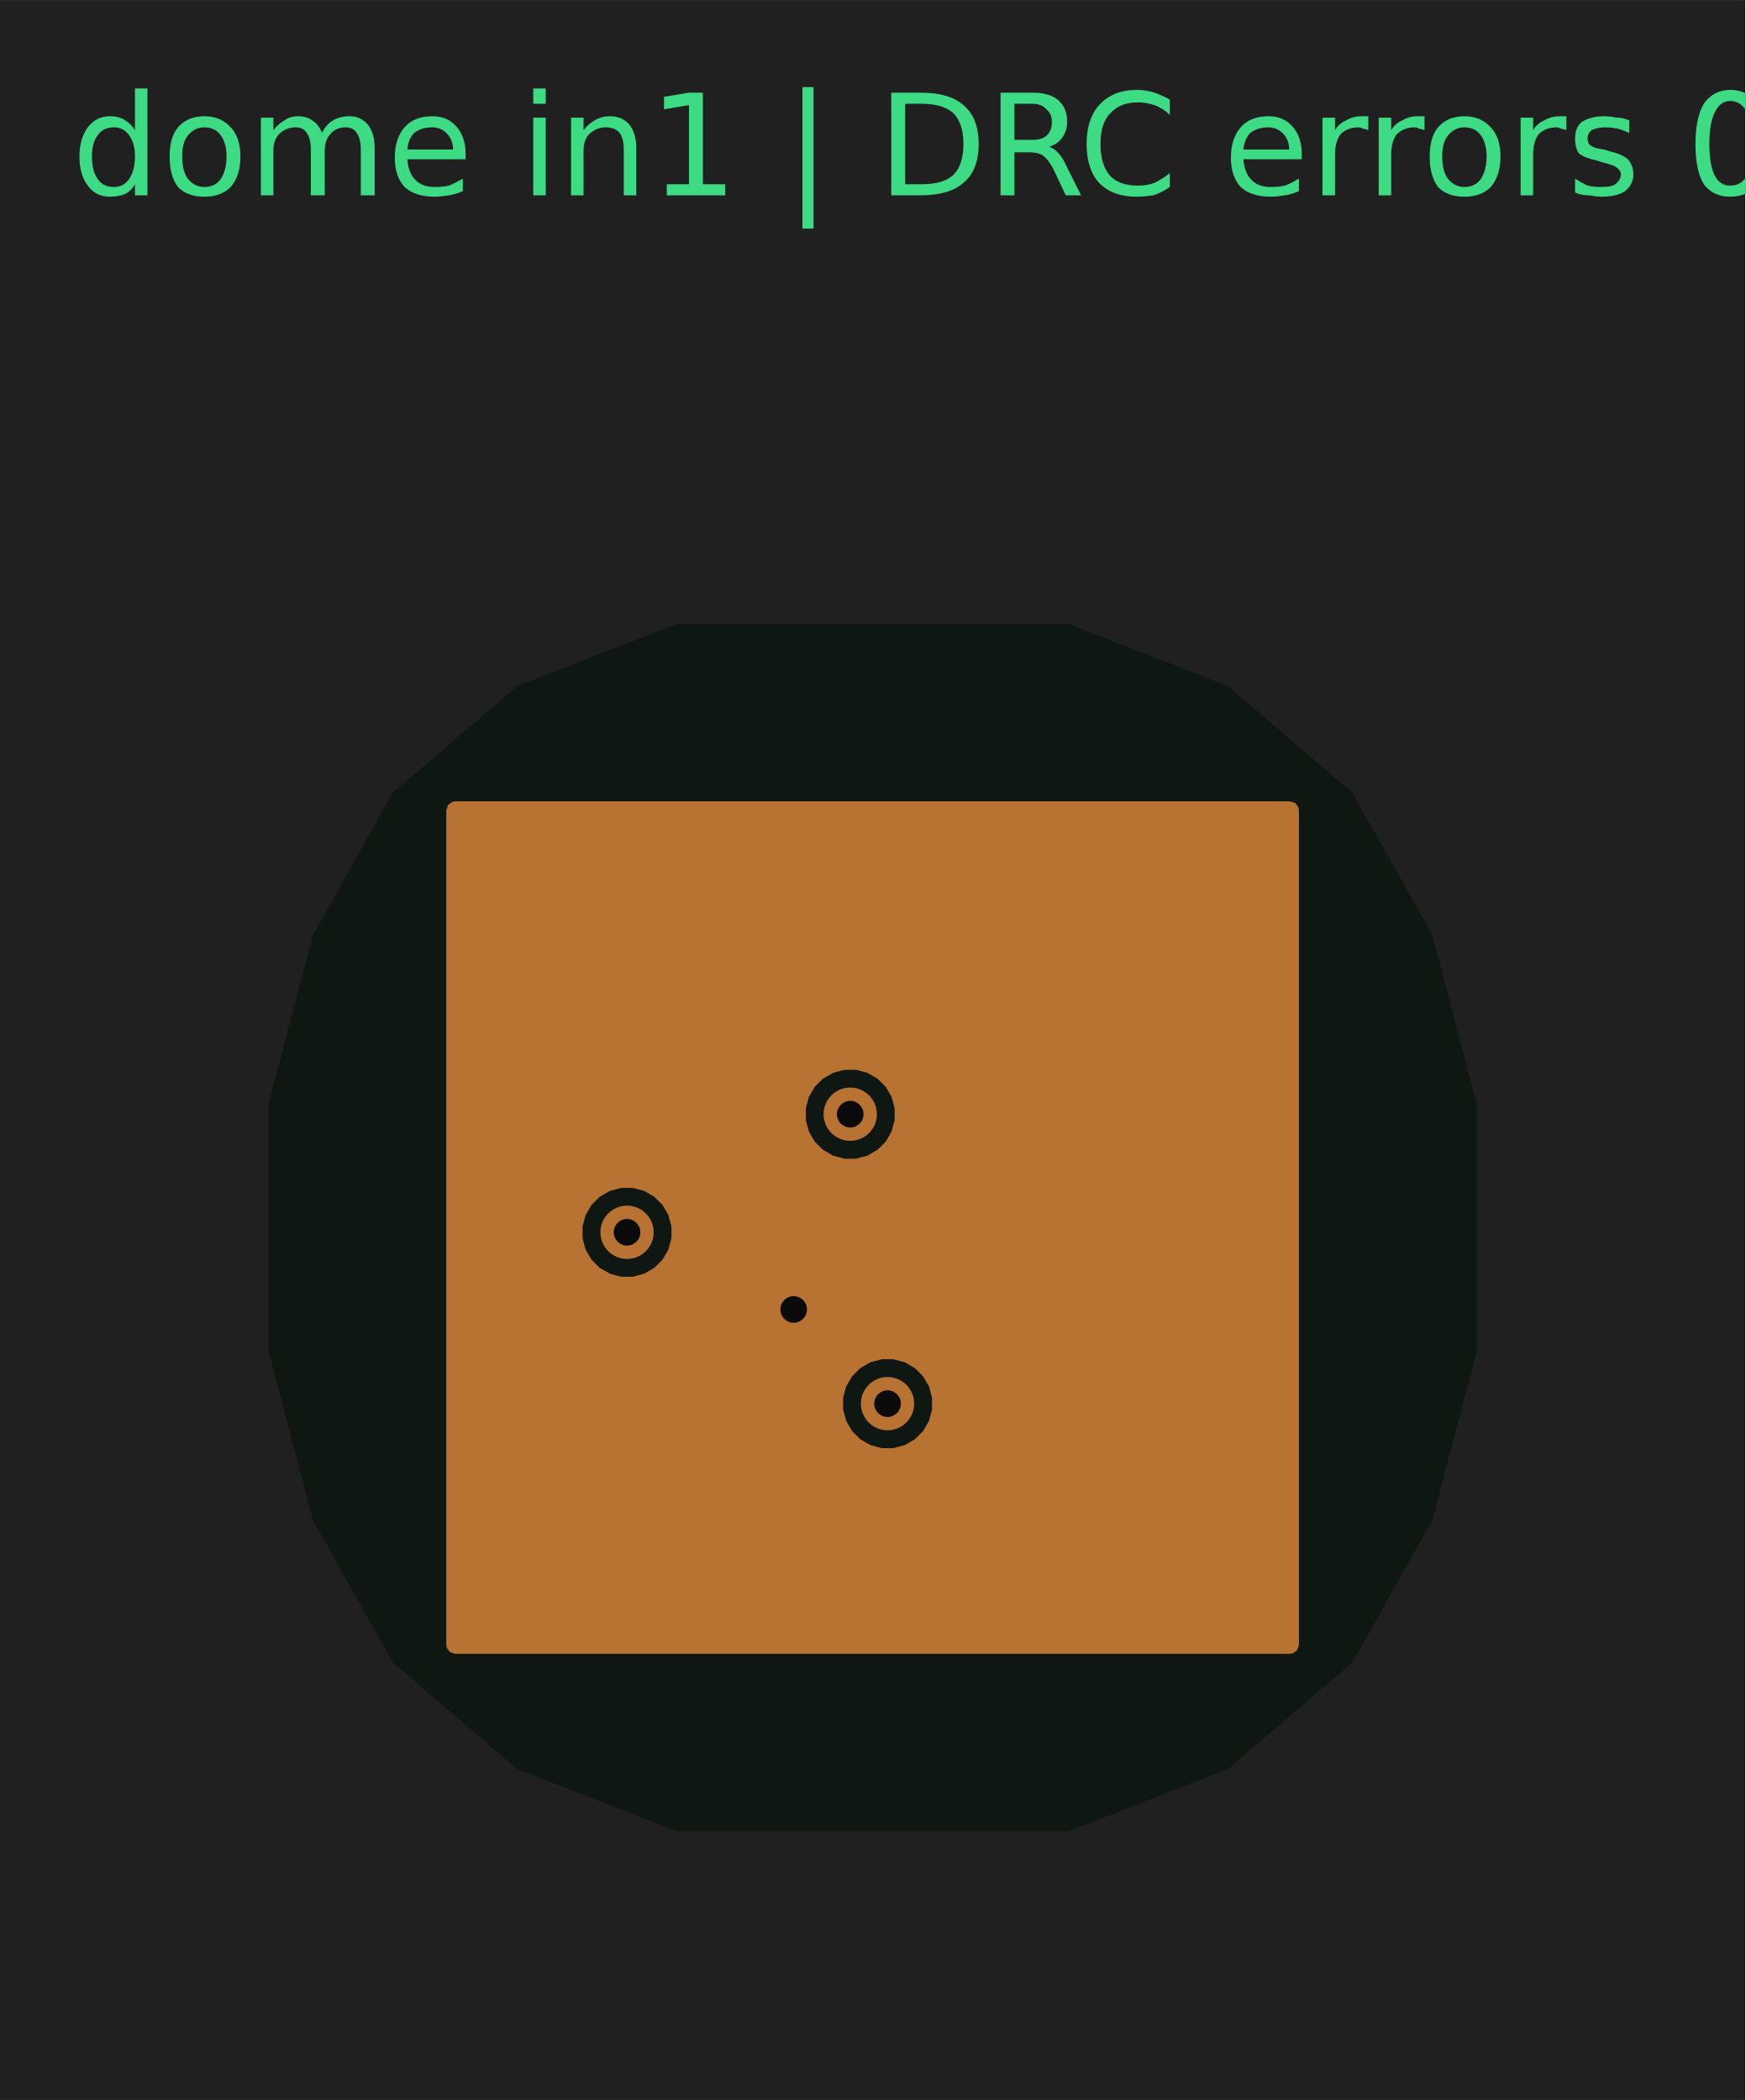
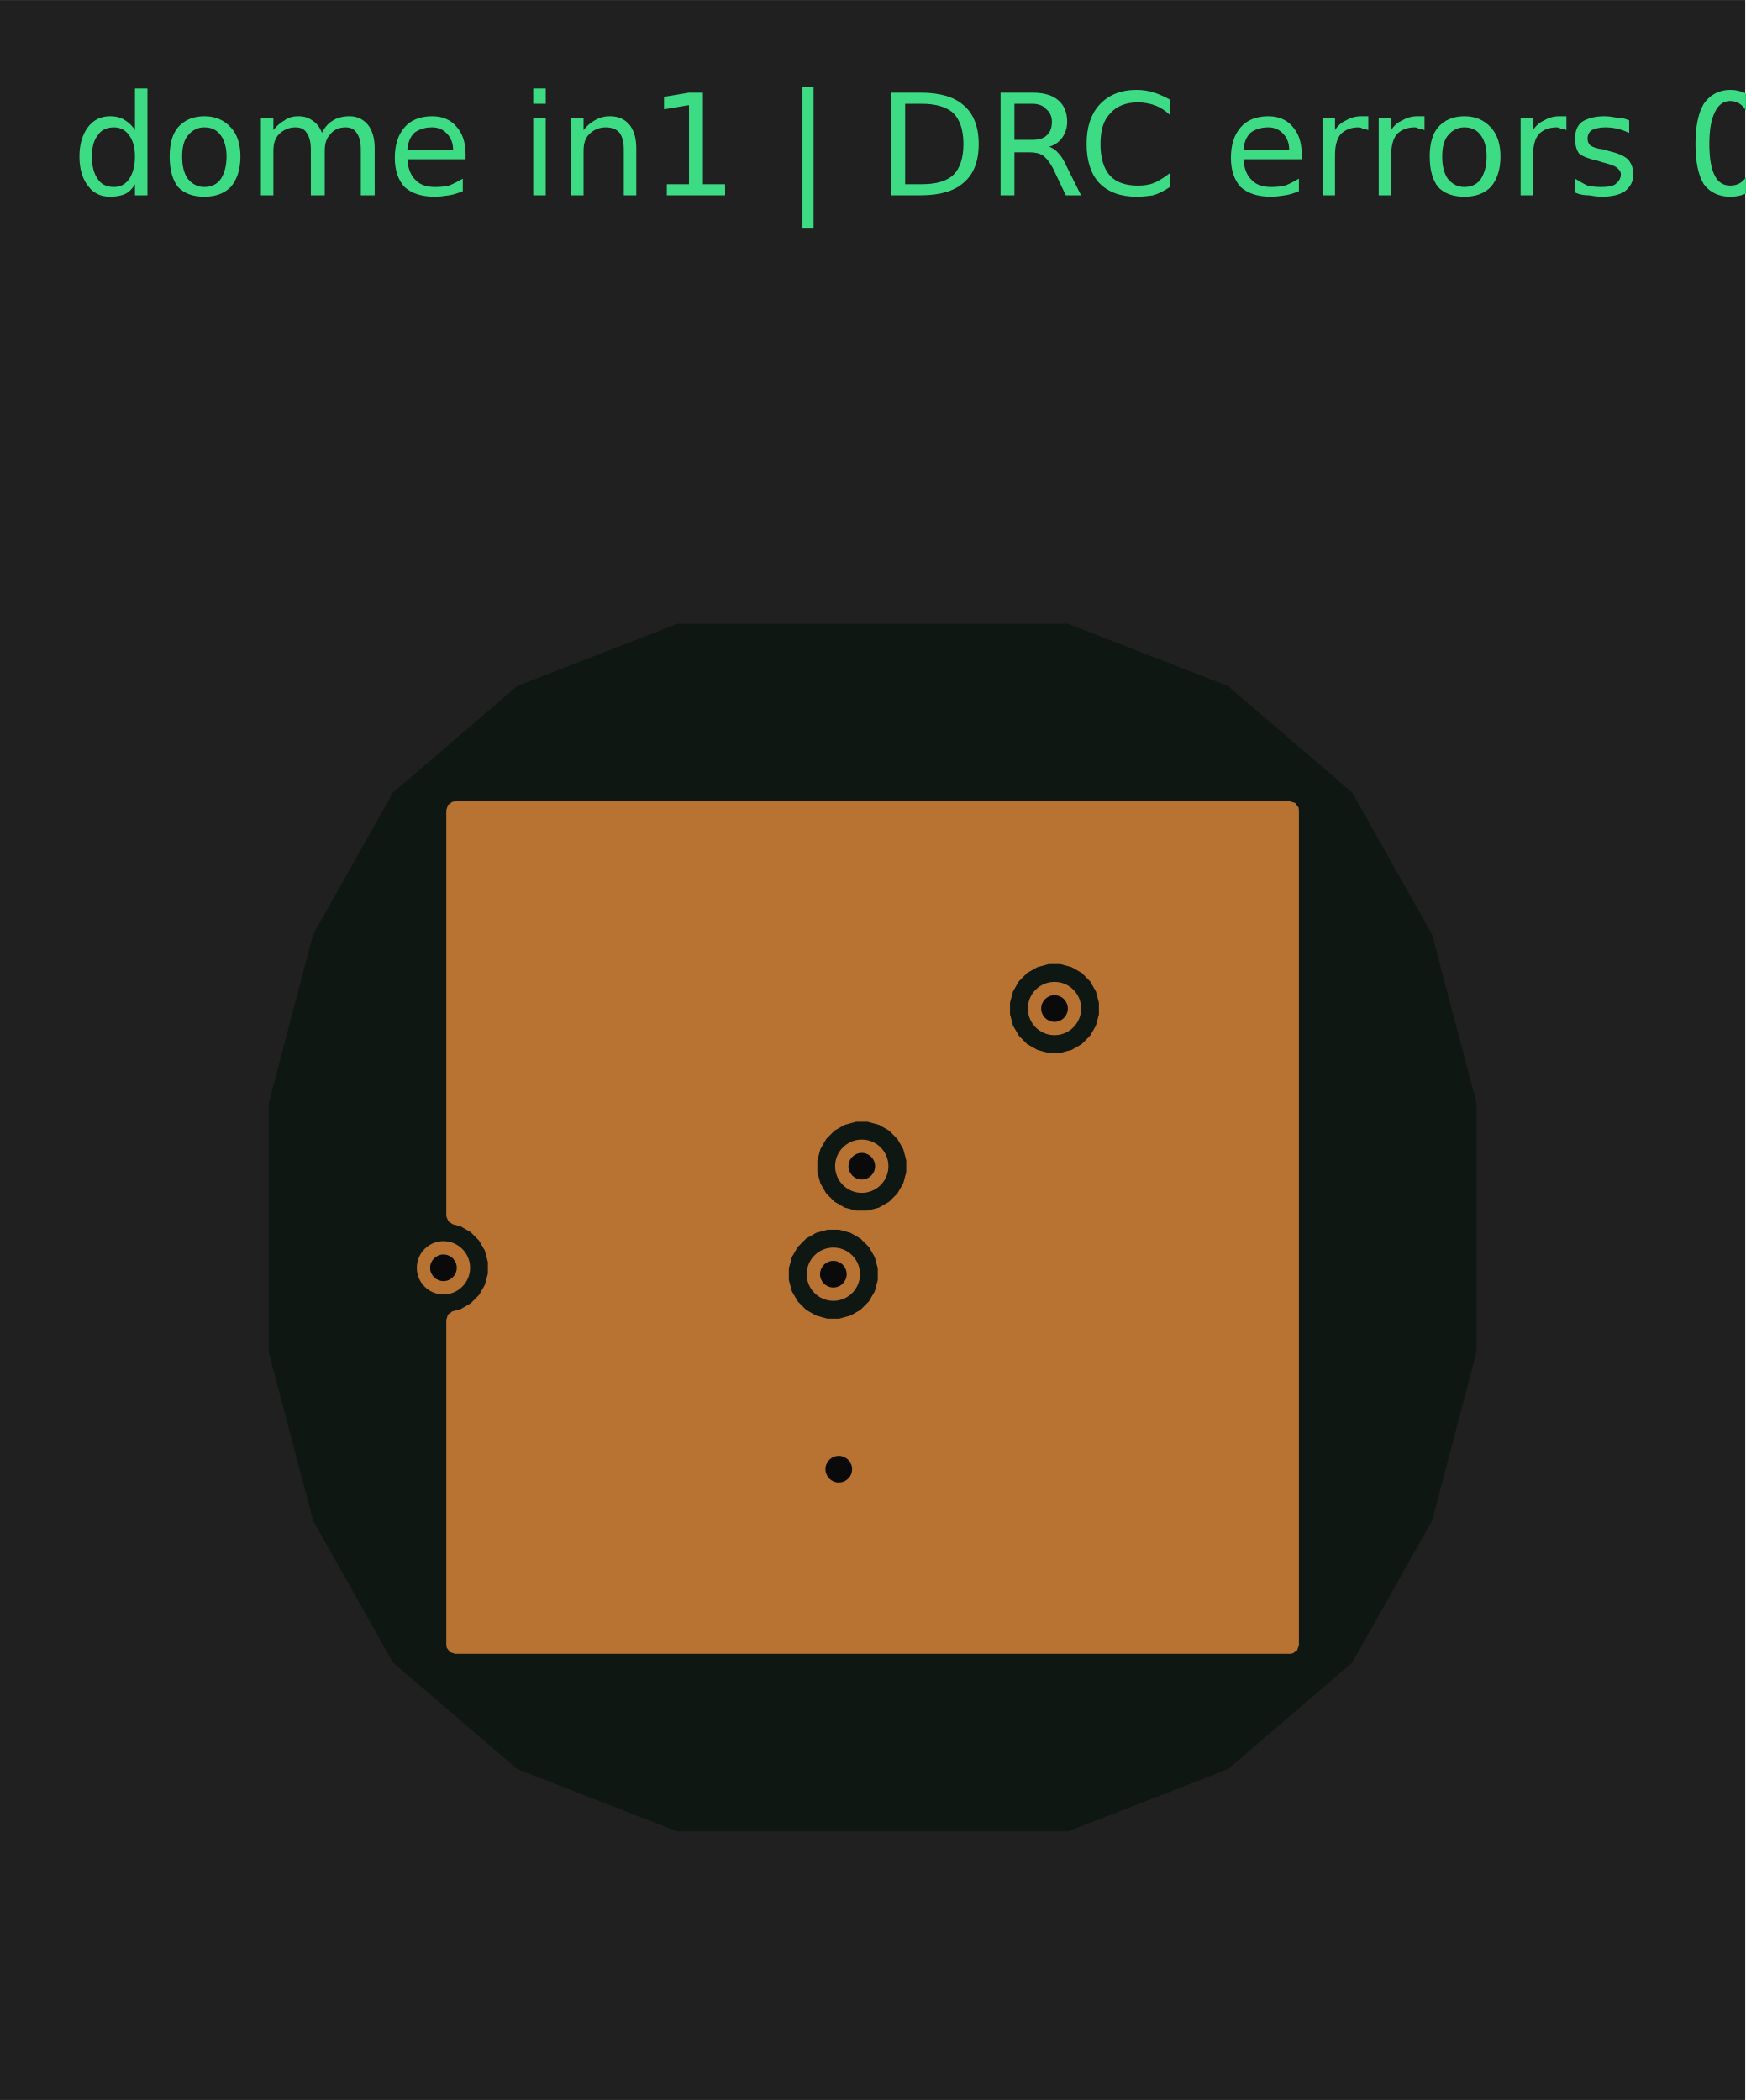
<svg xmlns="http://www.w3.org/2000/svg" width="44.2mm" height="53.2mm" viewBox="0 0 19.650 23.650">
  <rect width="100%" height="100%" fill="#202020" />
  <path d="M 13.825 7.725 L 15.225 8.925 L 16.125 10.525 L 16.625 12.425 L 16.625 15.225 L 16.125 17.125 L 15.225 18.725 L 13.825 19.925 L 12.025 20.625 L 7.625 20.625 L 5.825 19.925 L 4.425 18.725 L 3.525 17.125 L 3.025 15.225 L 3.025 12.425 L 3.525 10.525 L 4.425 8.925 L 5.825 7.725 L 7.625 7.025 L 12.025 7.025 Z" fill="#0f1712" fill-opacity="1.00" fill-rule="evenodd" />
-   <path d="M 14.584 9.044 L 14.620 9.093 L 14.625 9.124 L 14.625 18.526 L 14.606 18.584 L 14.557 18.620 L 14.526 18.625 L 5.124 18.625 L 5.066 18.606 L 5.030 18.557 L 5.025 18.526 L 5.025 15.742 L 9.493 15.742 L 9.493 15.742 L 9.493 15.874 L 9.527 16.001 L 9.593 16.116 L 9.686 16.209 L 9.800 16.275 L 9.800 16.275 L 9.868 16.293 L 9.928 16.309 L 9.928 16.309 L 10.059 16.309 L 10.059 16.309 L 10.187 16.275 L 10.187 16.275 L 10.301 16.209 L 10.301 16.209 L 10.301 16.209 L 10.394 16.116 L 10.394 16.116 L 10.394 16.116 L 10.460 16.001 L 10.460 16.001 L 10.460 16.001 L 10.494 15.874 L 10.494 15.742 L 10.460 15.615 L 10.394 15.501 L 10.301 15.408 L 10.187 15.342 L 10.187 15.342 L 10.187 15.342 L 10.059 15.308 L 9.928 15.308 L 9.800 15.342 L 9.800 15.342 L 9.800 15.342 L 9.686 15.408 L 9.686 15.408 L 9.686 15.408 L 9.593 15.501 L 9.593 15.501 L 9.593 15.501 L 9.527 15.615 L 9.527 15.615 L 9.493 15.742 L 5.025 15.742 L 5.025 13.812 L 6.559 13.812 L 6.559 13.812 L 6.559 13.944 L 6.593 14.071 L 6.659 14.185 L 6.752 14.279 L 6.867 14.344 L 6.867 14.344 L 6.934 14.363 L 6.994 14.379 L 6.994 14.379 L 7.126 14.379 L 7.126 14.379 L 7.253 14.344 L 7.253 14.344 L 7.367 14.279 L 7.367 14.279 L 7.367 14.279 L 7.460 14.185 L 7.460 14.185 L 7.460 14.185 L 7.526 14.071 L 7.526 14.071 L 7.526 14.071 L 7.560 13.944 L 7.560 13.812 L 7.526 13.685 L 7.460 13.571 L 7.367 13.478 L 7.253 13.412 L 7.253 13.412 L 7.253 13.412 L 7.126 13.378 L 6.994 13.378 L 6.867 13.412 L 6.867 13.412 L 6.867 13.412 L 6.752 13.478 L 6.752 13.478 L 6.752 13.478 L 6.659 13.571 L 6.659 13.571 L 6.659 13.571 L 6.593 13.685 L 6.593 13.685 L 6.559 13.812 L 5.025 13.812 L 5.025 12.482 L 9.073 12.482 L 9.073 12.482 L 9.073 12.614 L 9.107 12.741 L 9.172 12.856 L 9.266 12.949 L 9.380 13.015 L 9.380 13.015 L 9.447 13.033 L 9.507 13.049 L 9.507 13.049 L 9.639 13.049 L 9.639 13.049 L 9.766 13.015 L 9.766 13.015 L 9.880 12.949 L 9.880 12.949 L 9.880 12.949 L 9.974 12.856 L 9.974 12.856 L 9.974 12.856 L 10.039 12.741 L 10.039 12.741 L 10.039 12.741 L 10.073 12.614 L 10.073 12.482 L 10.039 12.355 L 9.974 12.241 L 9.880 12.148 L 9.766 12.082 L 9.766 12.082 L 9.766 12.082 L 9.639 12.048 L 9.507 12.048 L 9.380 12.082 L 9.380 12.082 L 9.380 12.082 L 9.266 12.148 L 9.266 12.148 L 9.266 12.148 L 9.172 12.241 L 9.172 12.241 L 9.172 12.241 L 9.107 12.355 L 9.107 12.355 L 9.073 12.482 L 5.025 12.482 L 5.025 9.124 L 5.044 9.066 L 5.093 9.030 L 5.124 9.025 L 14.526 9.025 Z" fill="#b87333" fill-opacity="1.00" fill-rule="evenodd" />
-   <circle cx="7.060" cy="13.878" r="0.300" fill="#b87333" stroke="none" stroke-width="0.150" />
-   <circle cx="7.060" cy="13.878" r="0.150" fill="#0a0a0a" stroke="none" stroke-width="0.150" />
-   <circle cx="8.936" cy="14.747" r="0.300" fill="#b87333" stroke="none" stroke-width="0.150" />
-   <circle cx="8.936" cy="14.747" r="0.150" fill="#0a0a0a" stroke="none" stroke-width="0.150" />
-   <circle cx="9.993" cy="15.808" r="0.300" fill="#b87333" stroke="none" stroke-width="0.150" />
-   <circle cx="9.993" cy="15.808" r="0.150" fill="#0a0a0a" stroke="none" stroke-width="0.150" />
-   <circle cx="9.573" cy="12.548" r="0.300" fill="#b87333" stroke="none" stroke-width="0.150" />
-   <circle cx="9.573" cy="12.548" r="0.150" fill="#0a0a0a" stroke="none" stroke-width="0.150" />
-   <text x="0.800" y="2.200" font-family="DejaVu Sans, sans-serif" font-size="1.60" fill="#3ddc84">dome in1 | DRC errors 0, warnings 8 | unrouted 0</text>
+   <path d="M 14.584 9.044 L 14.620 9.093 L 14.625 9.124 L 14.625 18.526 L 14.606 18.584 L 14.557 18.620 L 14.526 18.625 L 5.124 18.625 L 5.066 18.606 L 5.030 18.557 L 5.025 18.526 L 5.025 14.863 L 5.044 14.805 L 5.093 14.769 L 5.098 14.767 L 5.186 14.744 L 5.300 14.678 L 5.300 14.678 L 5.300 14.678 L 5.393 14.585 L 5.393 14.585 L 5.393 14.585 L 5.459 14.471 L 5.459 14.471 L 5.459 14.471 L 5.493 14.343 L 5.493 14.284 L 8.882 14.284 L 8.882 14.284 L 8.882 14.416 L 8.916 14.543 L 8.982 14.657 L 9.075 14.751 L 9.189 14.816 L 9.189 14.816 L 9.257 14.835 L 9.317 14.851 L 9.317 14.851 L 9.448 14.851 L 9.448 14.851 L 9.576 14.816 L 9.576 14.816 L 9.690 14.751 L 9.690 14.751 L 9.690 14.750 L 9.783 14.657 L 9.783 14.657 L 9.783 14.657 L 9.849 14.543 L 9.849 14.543 L 9.849 14.543 L 9.883 14.416 L 9.883 14.284 L 9.849 14.157 L 9.807 14.084 L 9.783 14.043 L 9.783 14.043 L 9.783 14.043 L 9.690 13.950 L 9.576 13.884 L 9.576 13.884 L 9.576 13.884 L 9.448 13.849 L 9.317 13.849 L 9.189 13.884 L 9.189 13.884 L 9.189 13.884 L 9.075 13.949 L 9.075 13.949 L 9.075 13.950 L 8.982 14.043 L 8.982 14.043 L 8.982 14.043 L 8.916 14.157 L 8.916 14.157 L 8.882 14.284 L 5.493 14.284 L 5.493 14.212 L 5.459 14.084 L 5.435 14.043 L 5.393 13.970 L 5.393 13.970 L 5.393 13.970 L 5.300 13.877 L 5.186 13.811 L 5.098 13.788 L 5.047 13.754 L 5.025 13.697 L 5.025 13.692 L 5.025 13.068 L 9.203 13.068 L 9.203 13.068 L 9.203 13.200 L 9.237 13.327 L 9.303 13.441 L 9.396 13.534 L 9.510 13.600 L 9.510 13.600 L 9.578 13.618 L 9.638 13.634 L 9.638 13.634 L 9.769 13.634 L 9.769 13.634 L 9.897 13.600 L 9.897 13.600 L 10.011 13.534 L 10.011 13.534 L 10.011 13.534 L 10.104 13.441 L 10.104 13.441 L 10.104 13.441 L 10.170 13.327 L 10.170 13.327 L 10.170 13.327 L 10.204 13.200 L 10.204 13.068 L 10.170 12.941 L 10.104 12.827 L 10.011 12.733 L 9.897 12.668 L 9.897 12.668 L 9.897 12.668 L 9.769 12.633 L 9.638 12.633 L 9.510 12.668 L 9.510 12.668 L 9.510 12.668 L 9.396 12.733 L 9.396 12.733 L 9.396 12.733 L 9.303 12.827 L 9.303 12.827 L 9.303 12.827 L 9.237 12.941 L 9.237 12.941 L 9.203 13.068 L 5.025 13.068 L 5.025 11.292 L 11.372 11.292 L 11.372 11.292 L 11.372 11.424 L 11.406 11.551 L 11.472 11.665 L 11.565 11.759 L 11.680 11.824 L 11.680 11.824 L 11.747 11.843 L 11.807 11.858 L 11.807 11.858 L 11.939 11.858 L 11.939 11.858 L 12.066 11.824 L 12.066 11.824 L 12.180 11.759 L 12.180 11.759 L 12.180 11.758 L 12.273 11.665 L 12.273 11.665 L 12.273 11.665 L 12.339 11.551 L 12.339 11.551 L 12.339 11.551 L 12.373 11.424 L 12.373 11.292 L 12.339 11.165 L 12.273 11.051 L 12.180 10.957 L 12.066 10.892 L 12.066 10.892 L 12.066 10.892 L 11.939 10.857 L 11.807 10.857 L 11.680 10.892 L 11.680 10.892 L 11.680 10.892 L 11.565 10.957 L 11.565 10.957 L 11.565 10.957 L 11.472 11.051 L 11.472 11.051 L 11.472 11.051 L 11.406 11.165 L 11.406 11.165 L 11.372 11.292 L 5.025 11.292 L 5.025 9.124 L 5.044 9.066 L 5.093 9.030 L 5.124 9.025 L 14.526 9.025 Z" fill="#b87333" fill-opacity="1.00" fill-rule="evenodd" />
+   <circle cx="11.873" cy="11.358" r="0.300" fill="#b87333" stroke="none" stroke-width="0.150" />
+   <circle cx="11.873" cy="11.358" r="0.150" fill="#0a0a0a" stroke="none" stroke-width="0.150" />
+   <circle cx="9.383" cy="14.350" r="0.300" fill="#b87333" stroke="none" stroke-width="0.150" />
+   <circle cx="9.383" cy="14.350" r="0.150" fill="#0a0a0a" stroke="none" stroke-width="0.150" />
+   <circle cx="9.444" cy="16.546" r="0.300" fill="#b87333" stroke="none" stroke-width="0.150" />
+   <circle cx="9.444" cy="16.546" r="0.150" fill="#0a0a0a" stroke="none" stroke-width="0.150" />
+   <circle cx="4.993" cy="14.278" r="0.300" fill="#b87333" stroke="none" stroke-width="0.150" />
+   <circle cx="4.993" cy="14.278" r="0.150" fill="#0a0a0a" stroke="none" stroke-width="0.150" />
+   <circle cx="9.703" cy="13.134" r="0.300" fill="#b87333" stroke="none" stroke-width="0.150" />
+   <circle cx="9.703" cy="13.134" r="0.150" fill="#0a0a0a" stroke="none" stroke-width="0.150" />
+   <text x="0.800" y="2.200" font-family="DejaVu Sans, sans-serif" font-size="1.60" fill="#3ddc84">dome in1 | DRC errors 0, warnings 9 | unrouted 0</text>
</svg>
